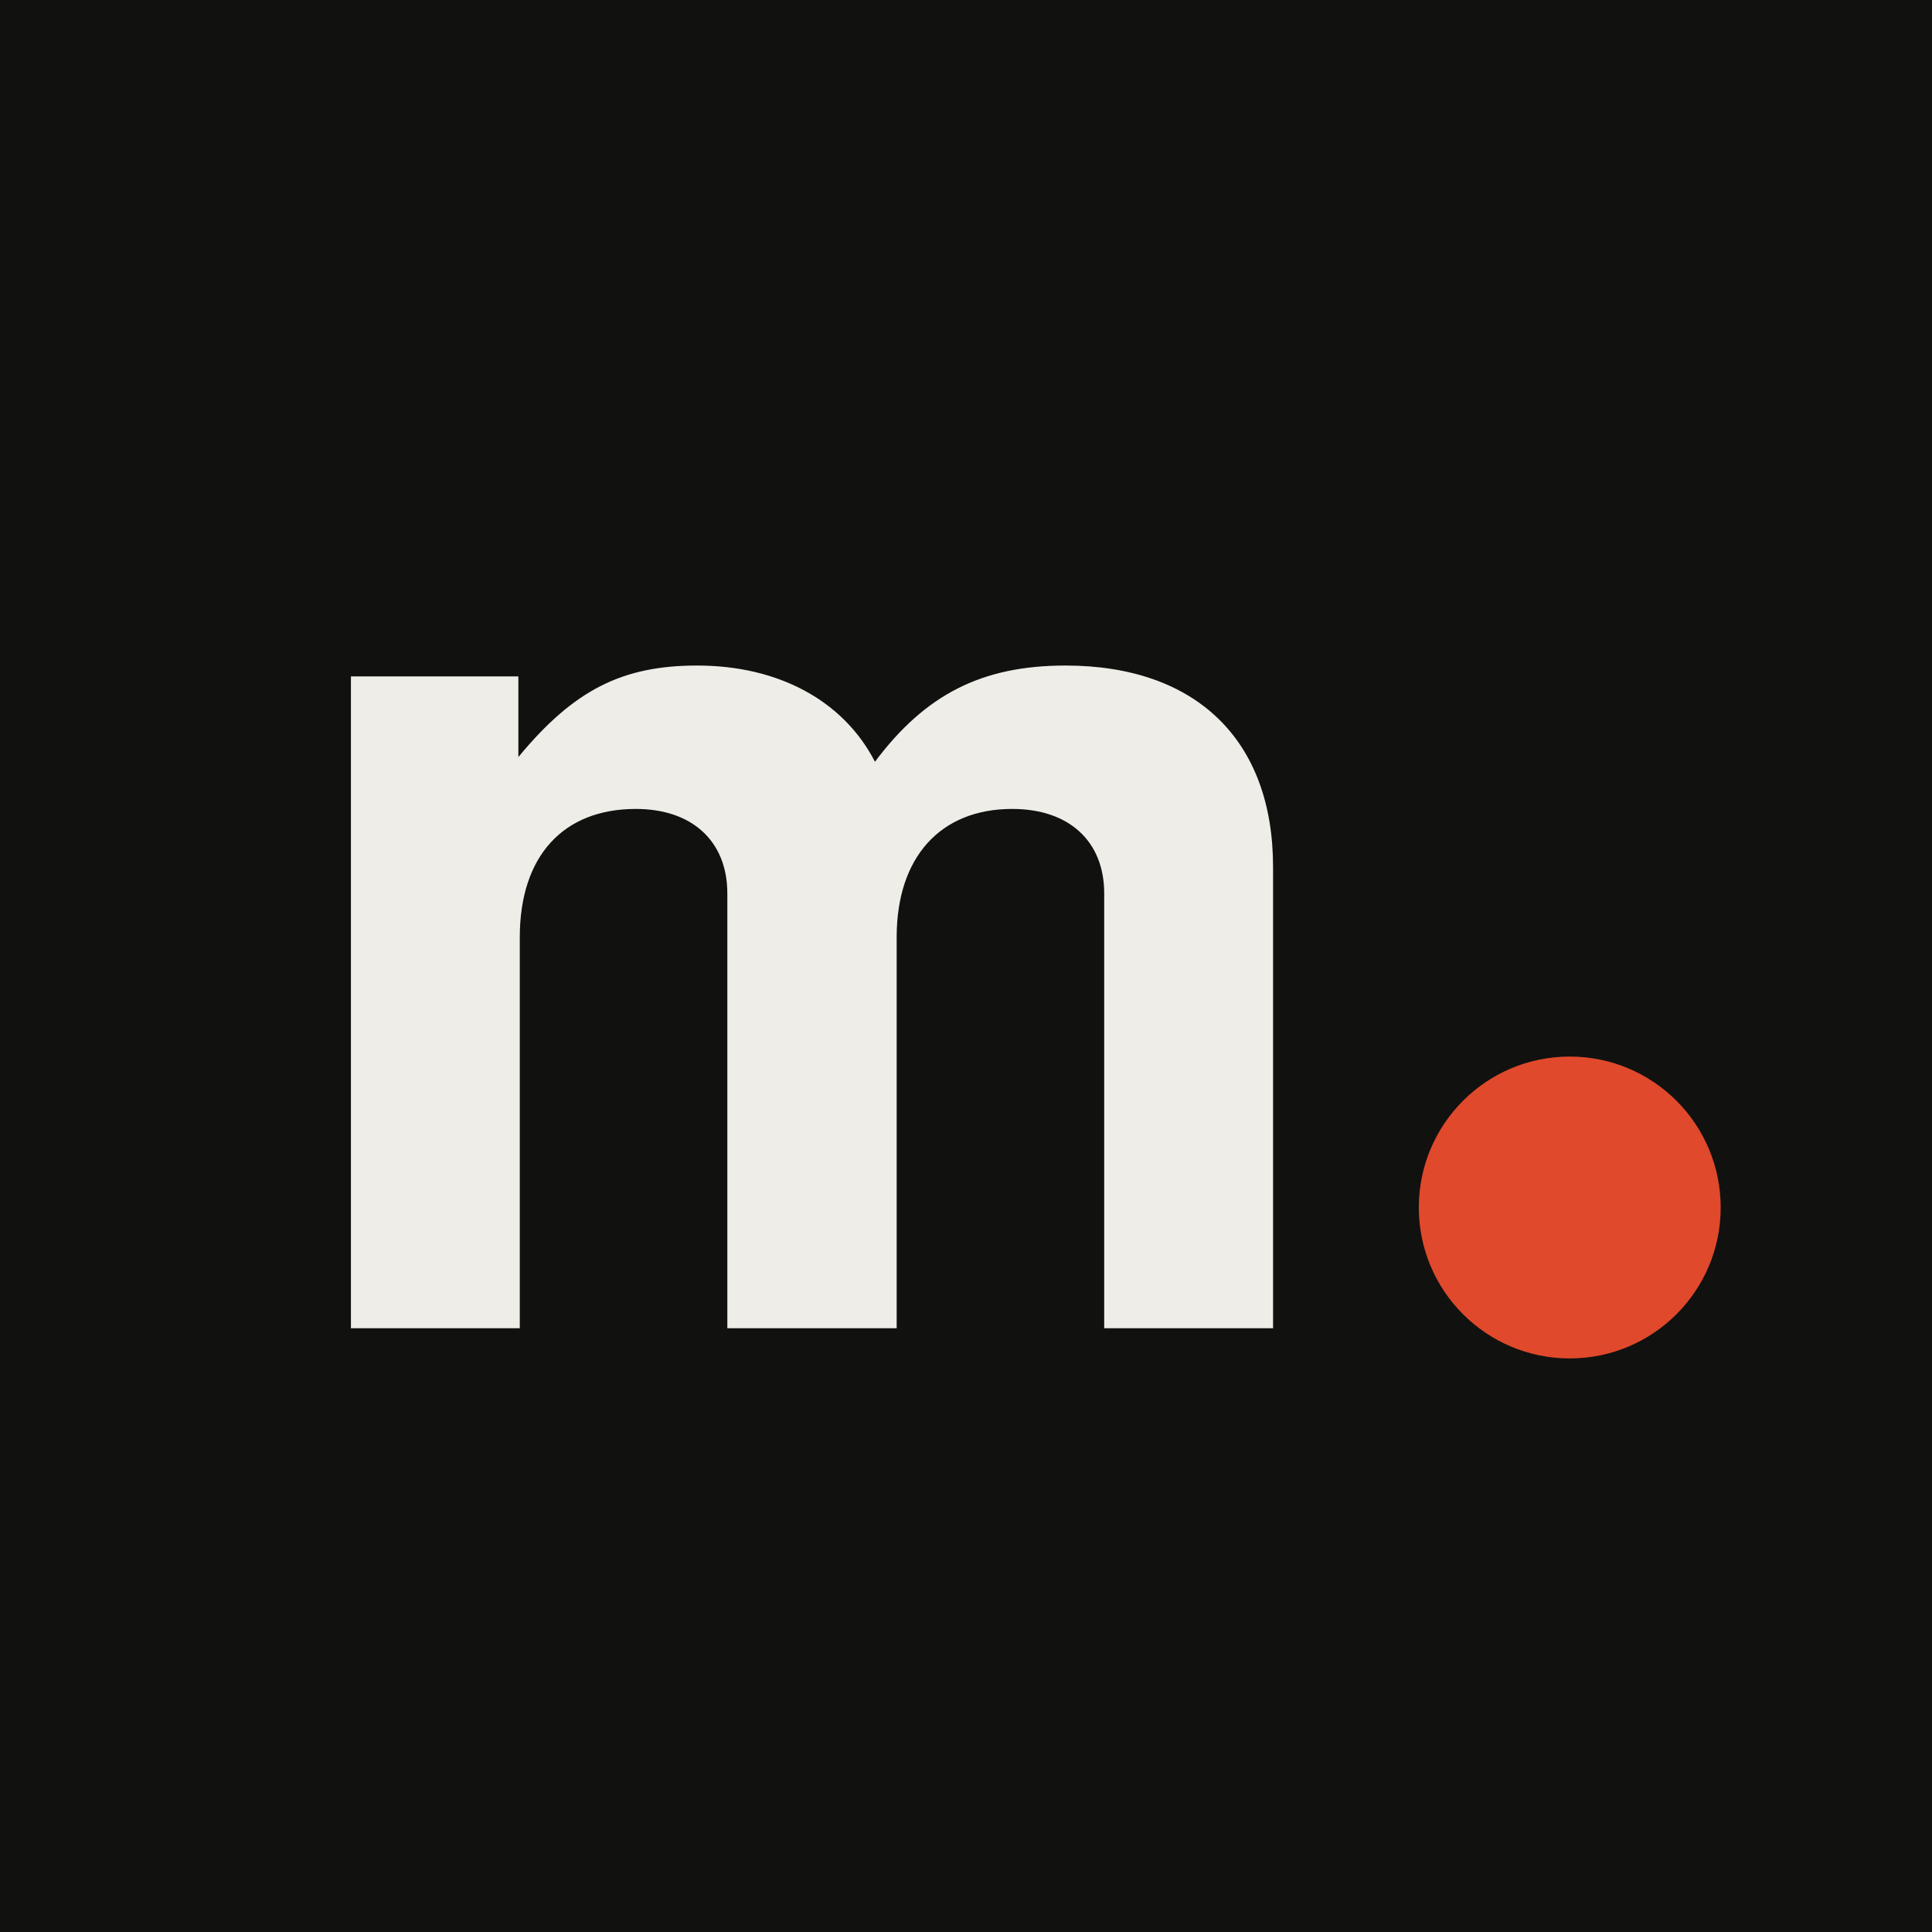
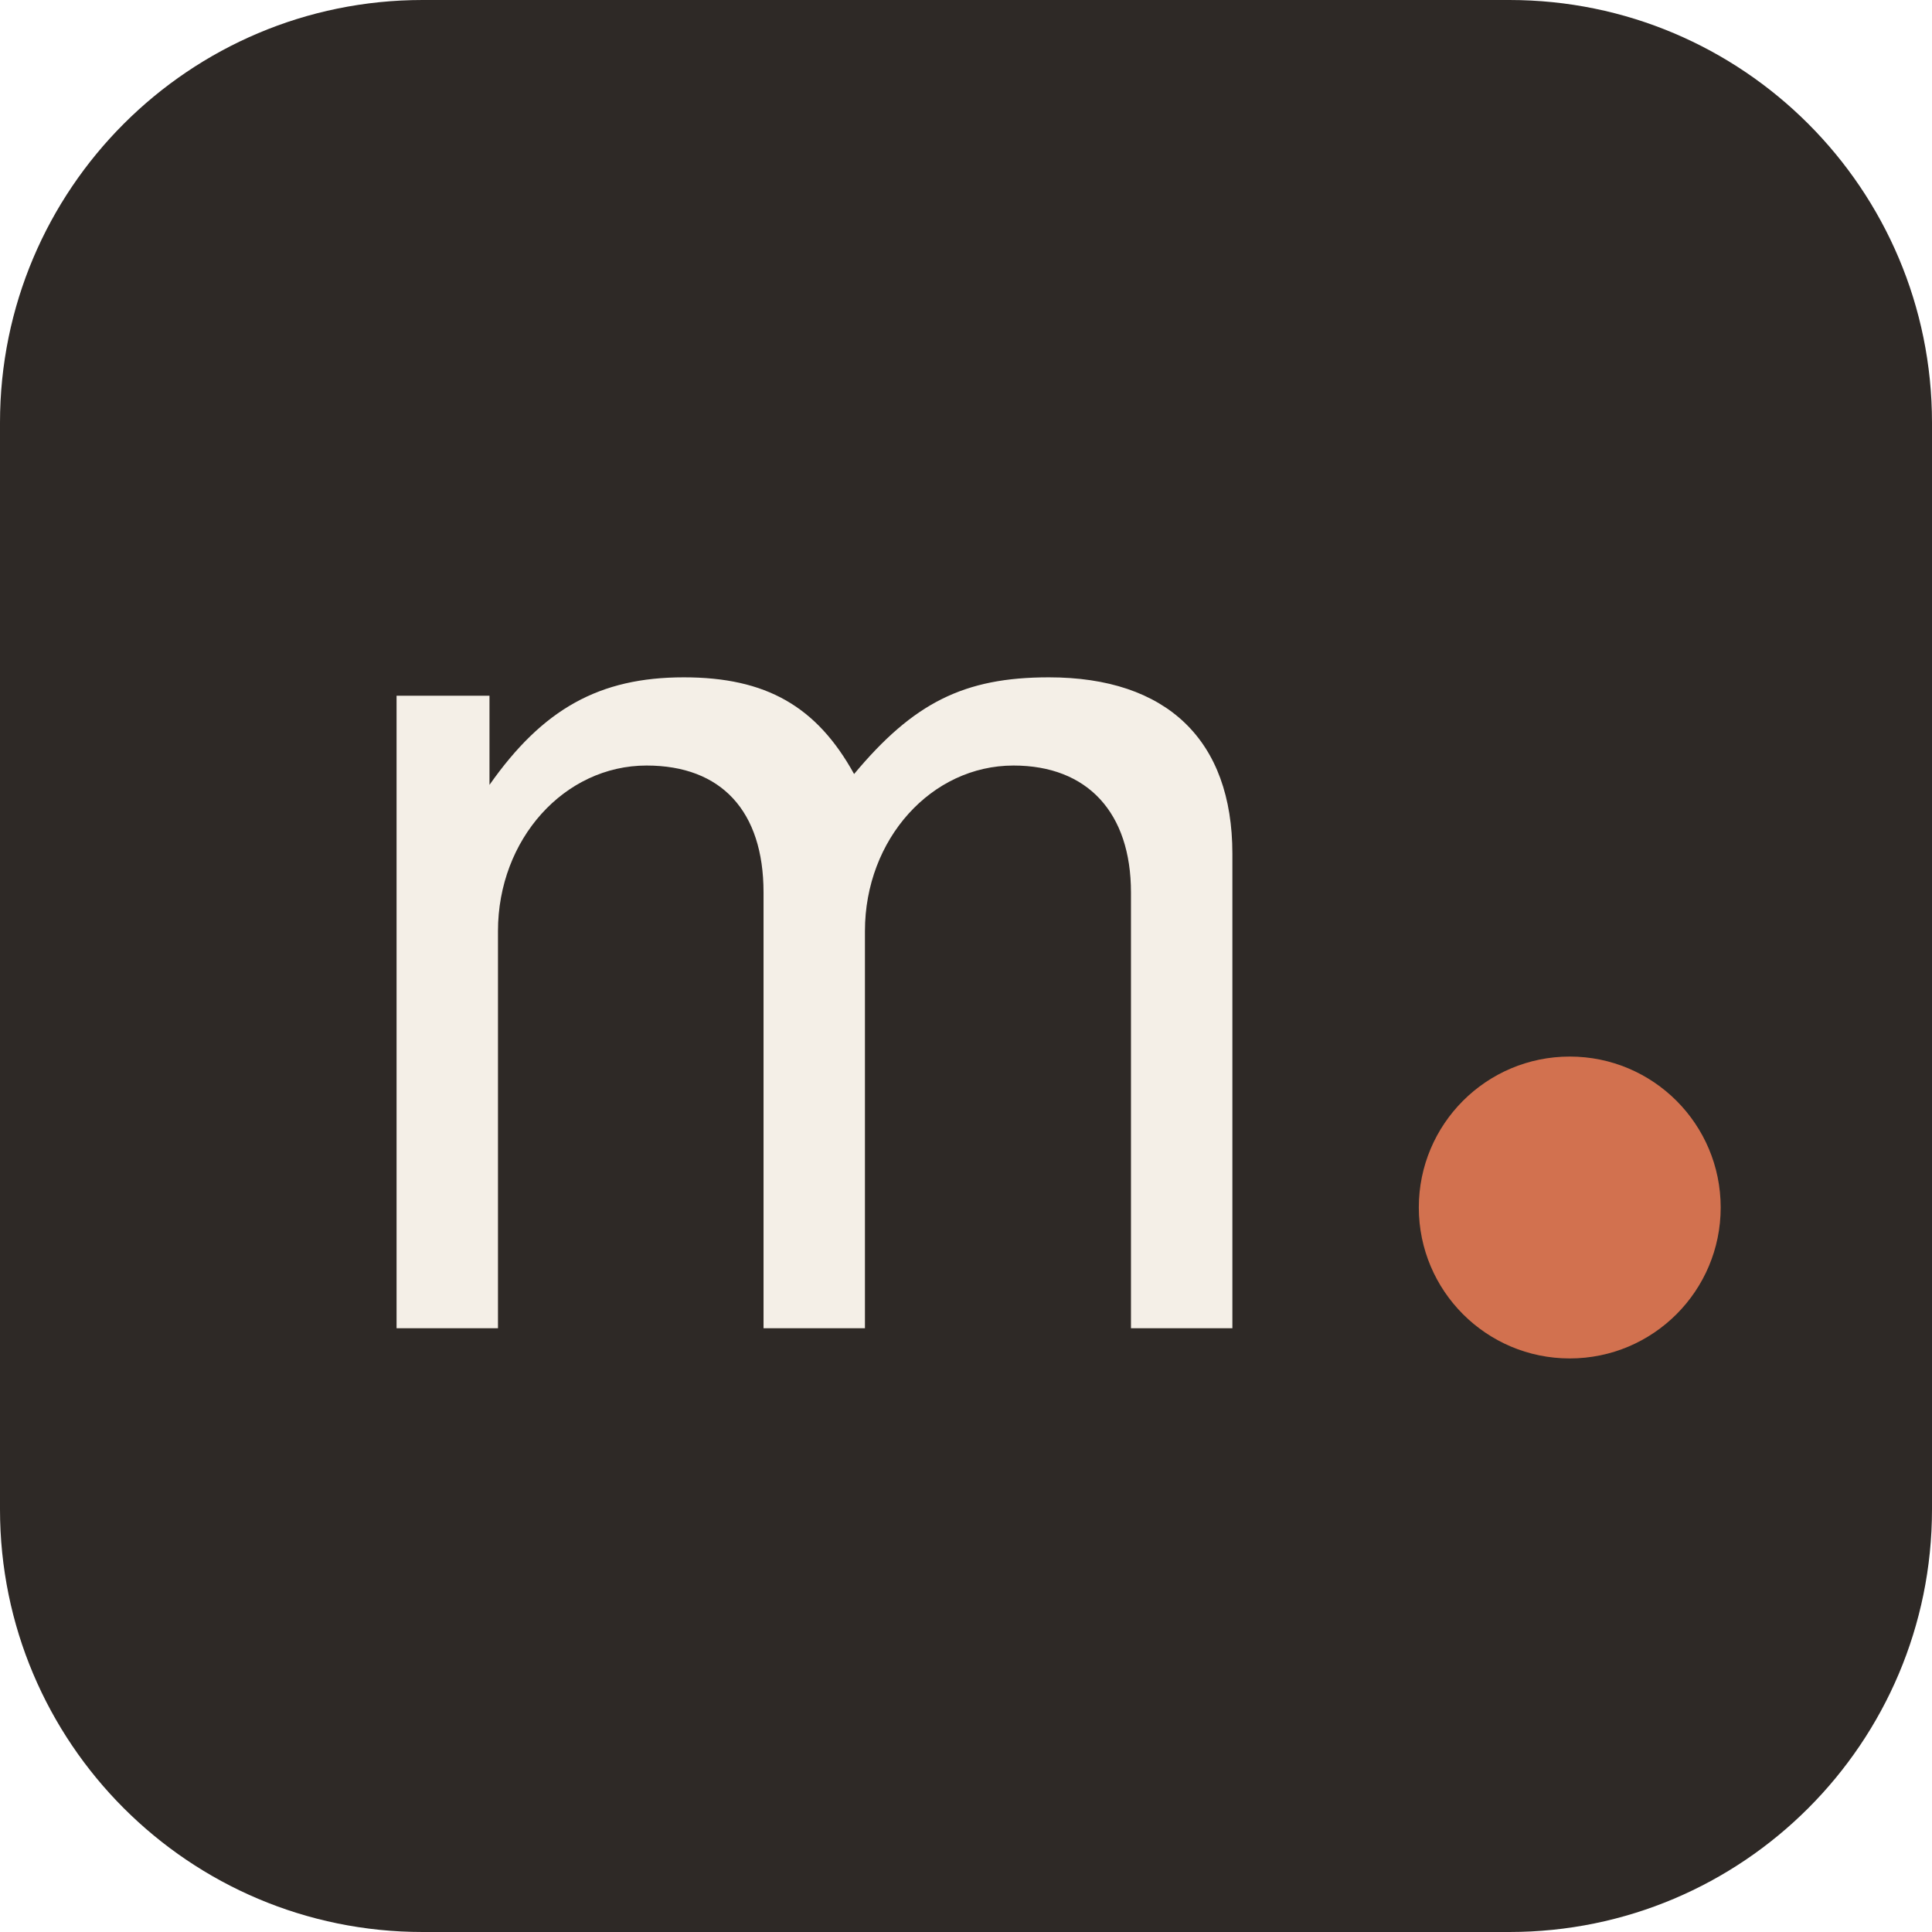
<svg xmlns="http://www.w3.org/2000/svg" viewBox="0 0 64 64">
-   <rect width="64" height="64" fill="#111110" />
-   <text x="27" y="44" text-anchor="middle" font-family="Helvetica, Arial, sans-serif" font-weight="600" font-size="40" fill="#efede8">m</text>
-   <circle cx="52" cy="40" r="5" fill="#e0492b" />
+   <rect width="64" height="64" rx="14" fill="#2e2926" />
+   <text x="27" y="44" text-anchor="middle" font-family="Helvetica, Arial, sans-serif" font-weight="400" font-size="40" fill="#f4efe7">m</text>
+   <circle cx="52" cy="40" r="5" fill="#d2714f" />
</svg>
